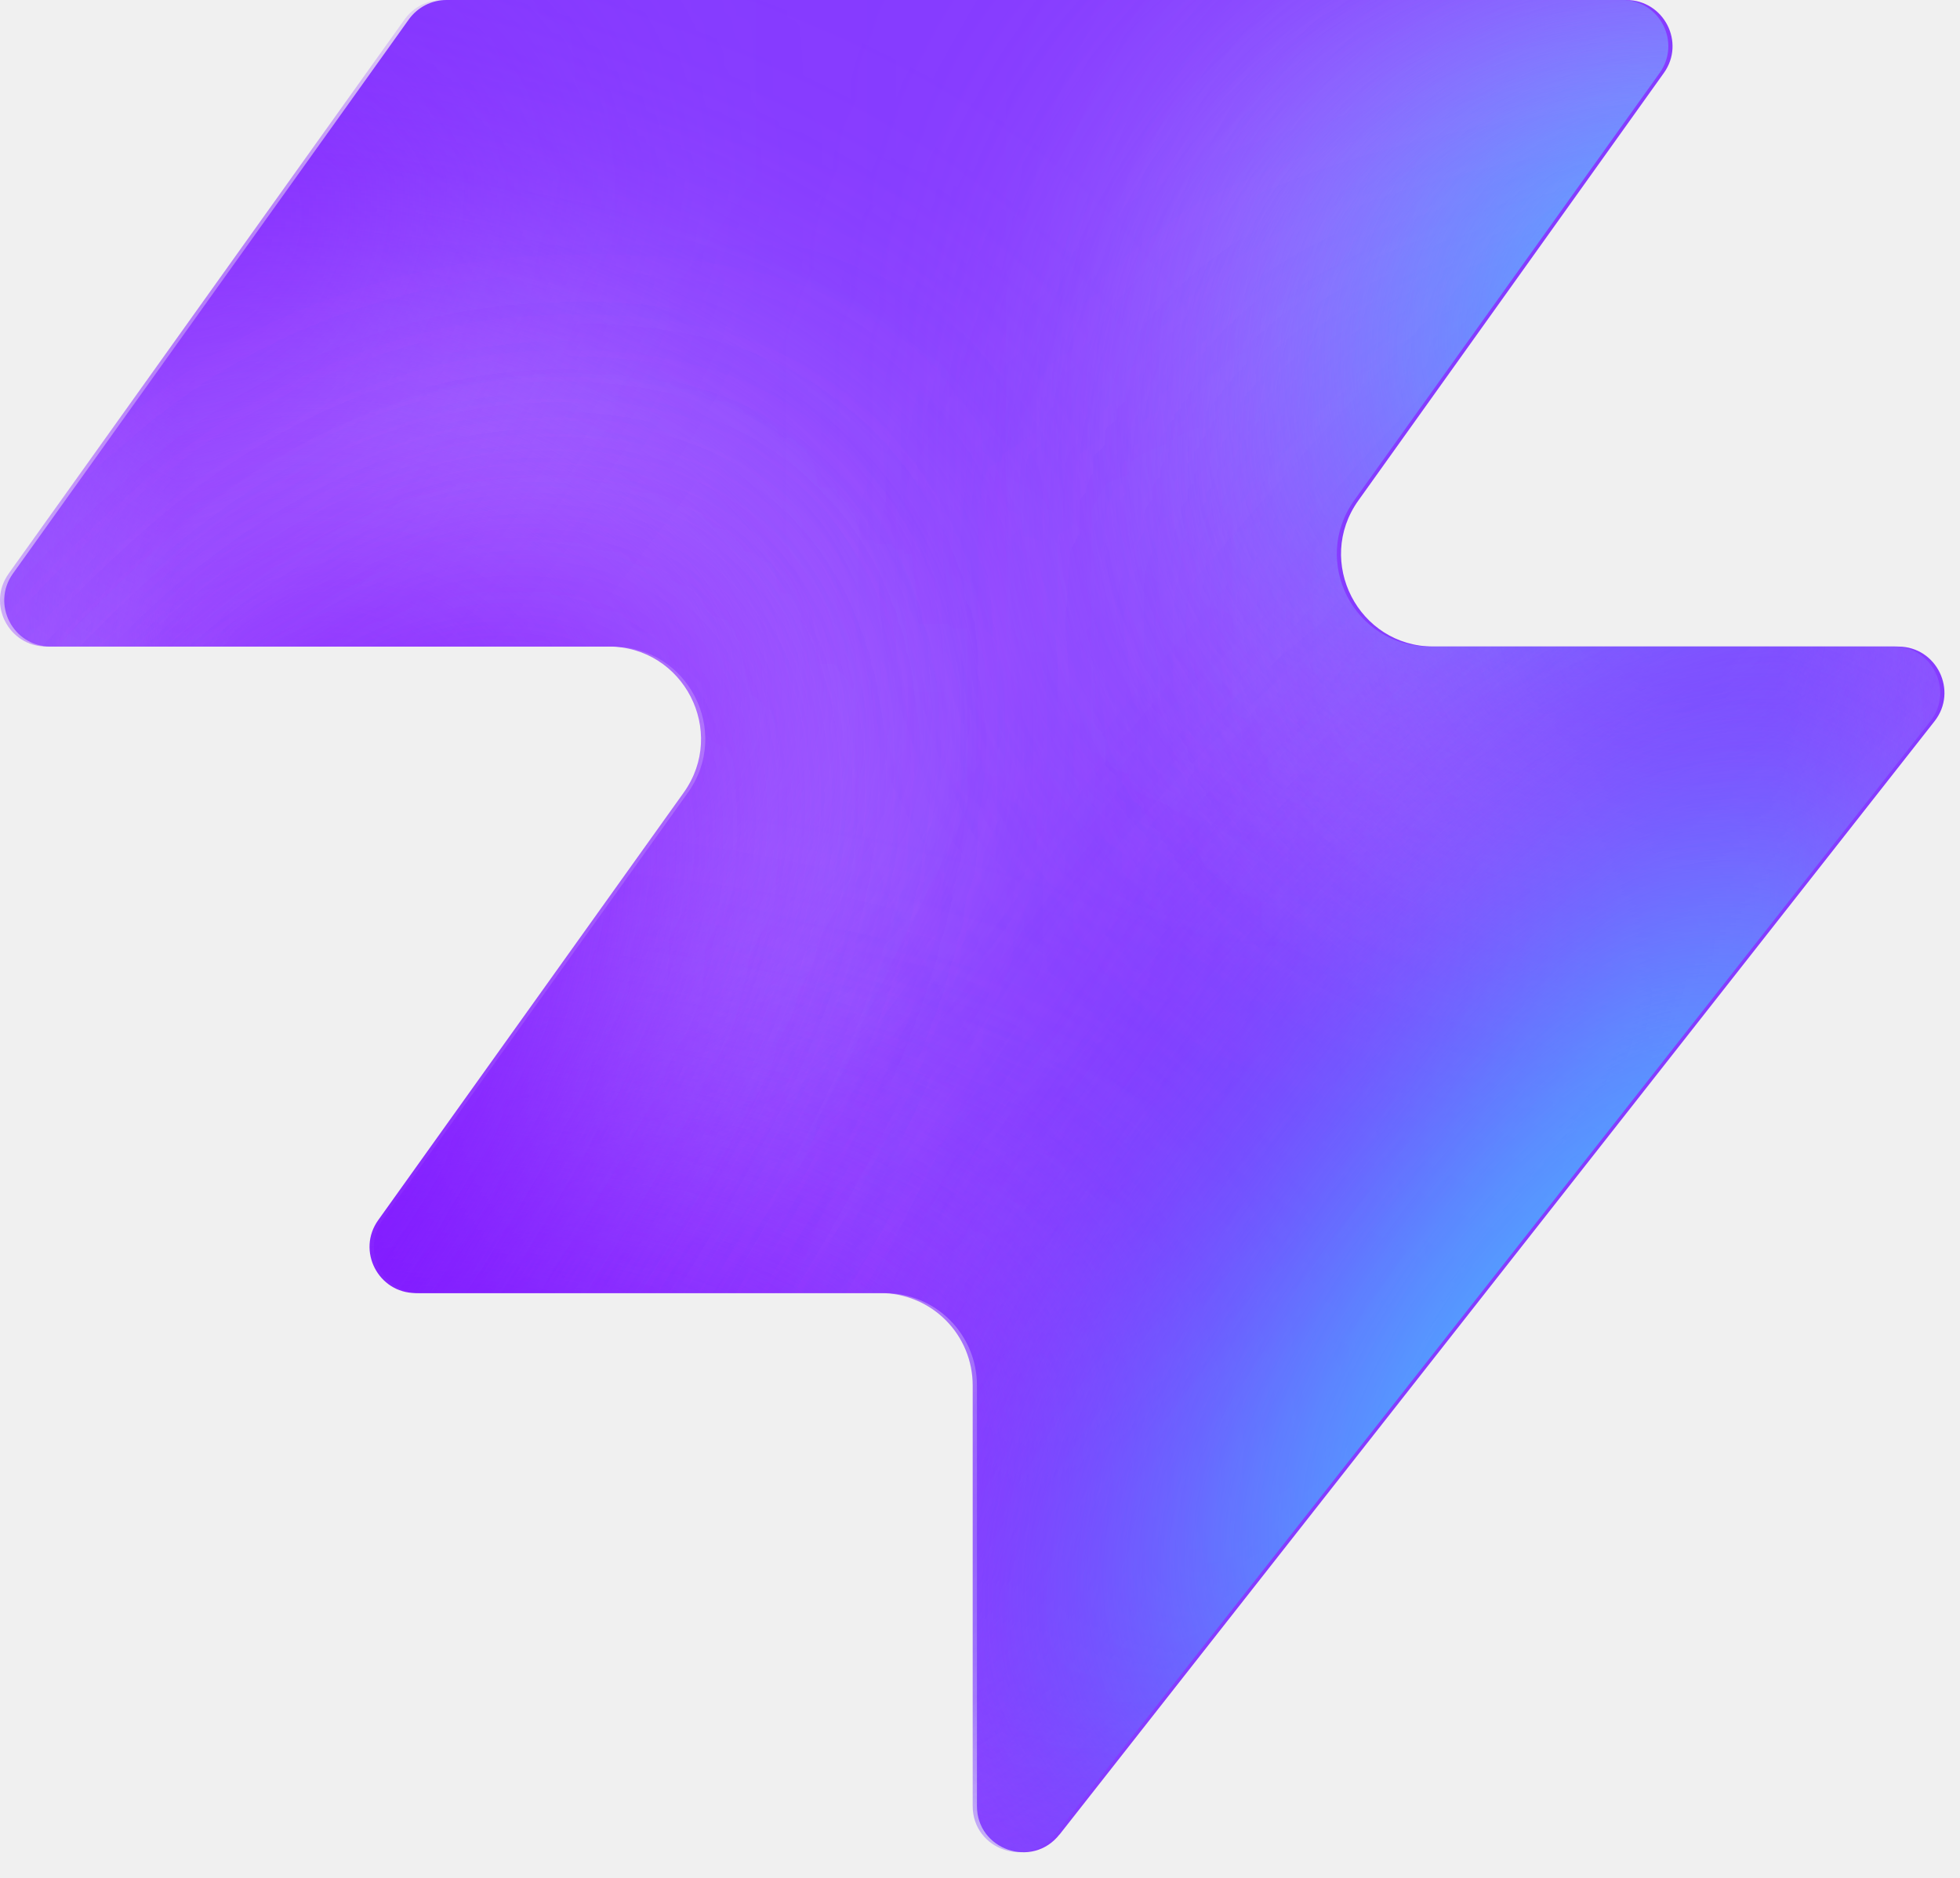
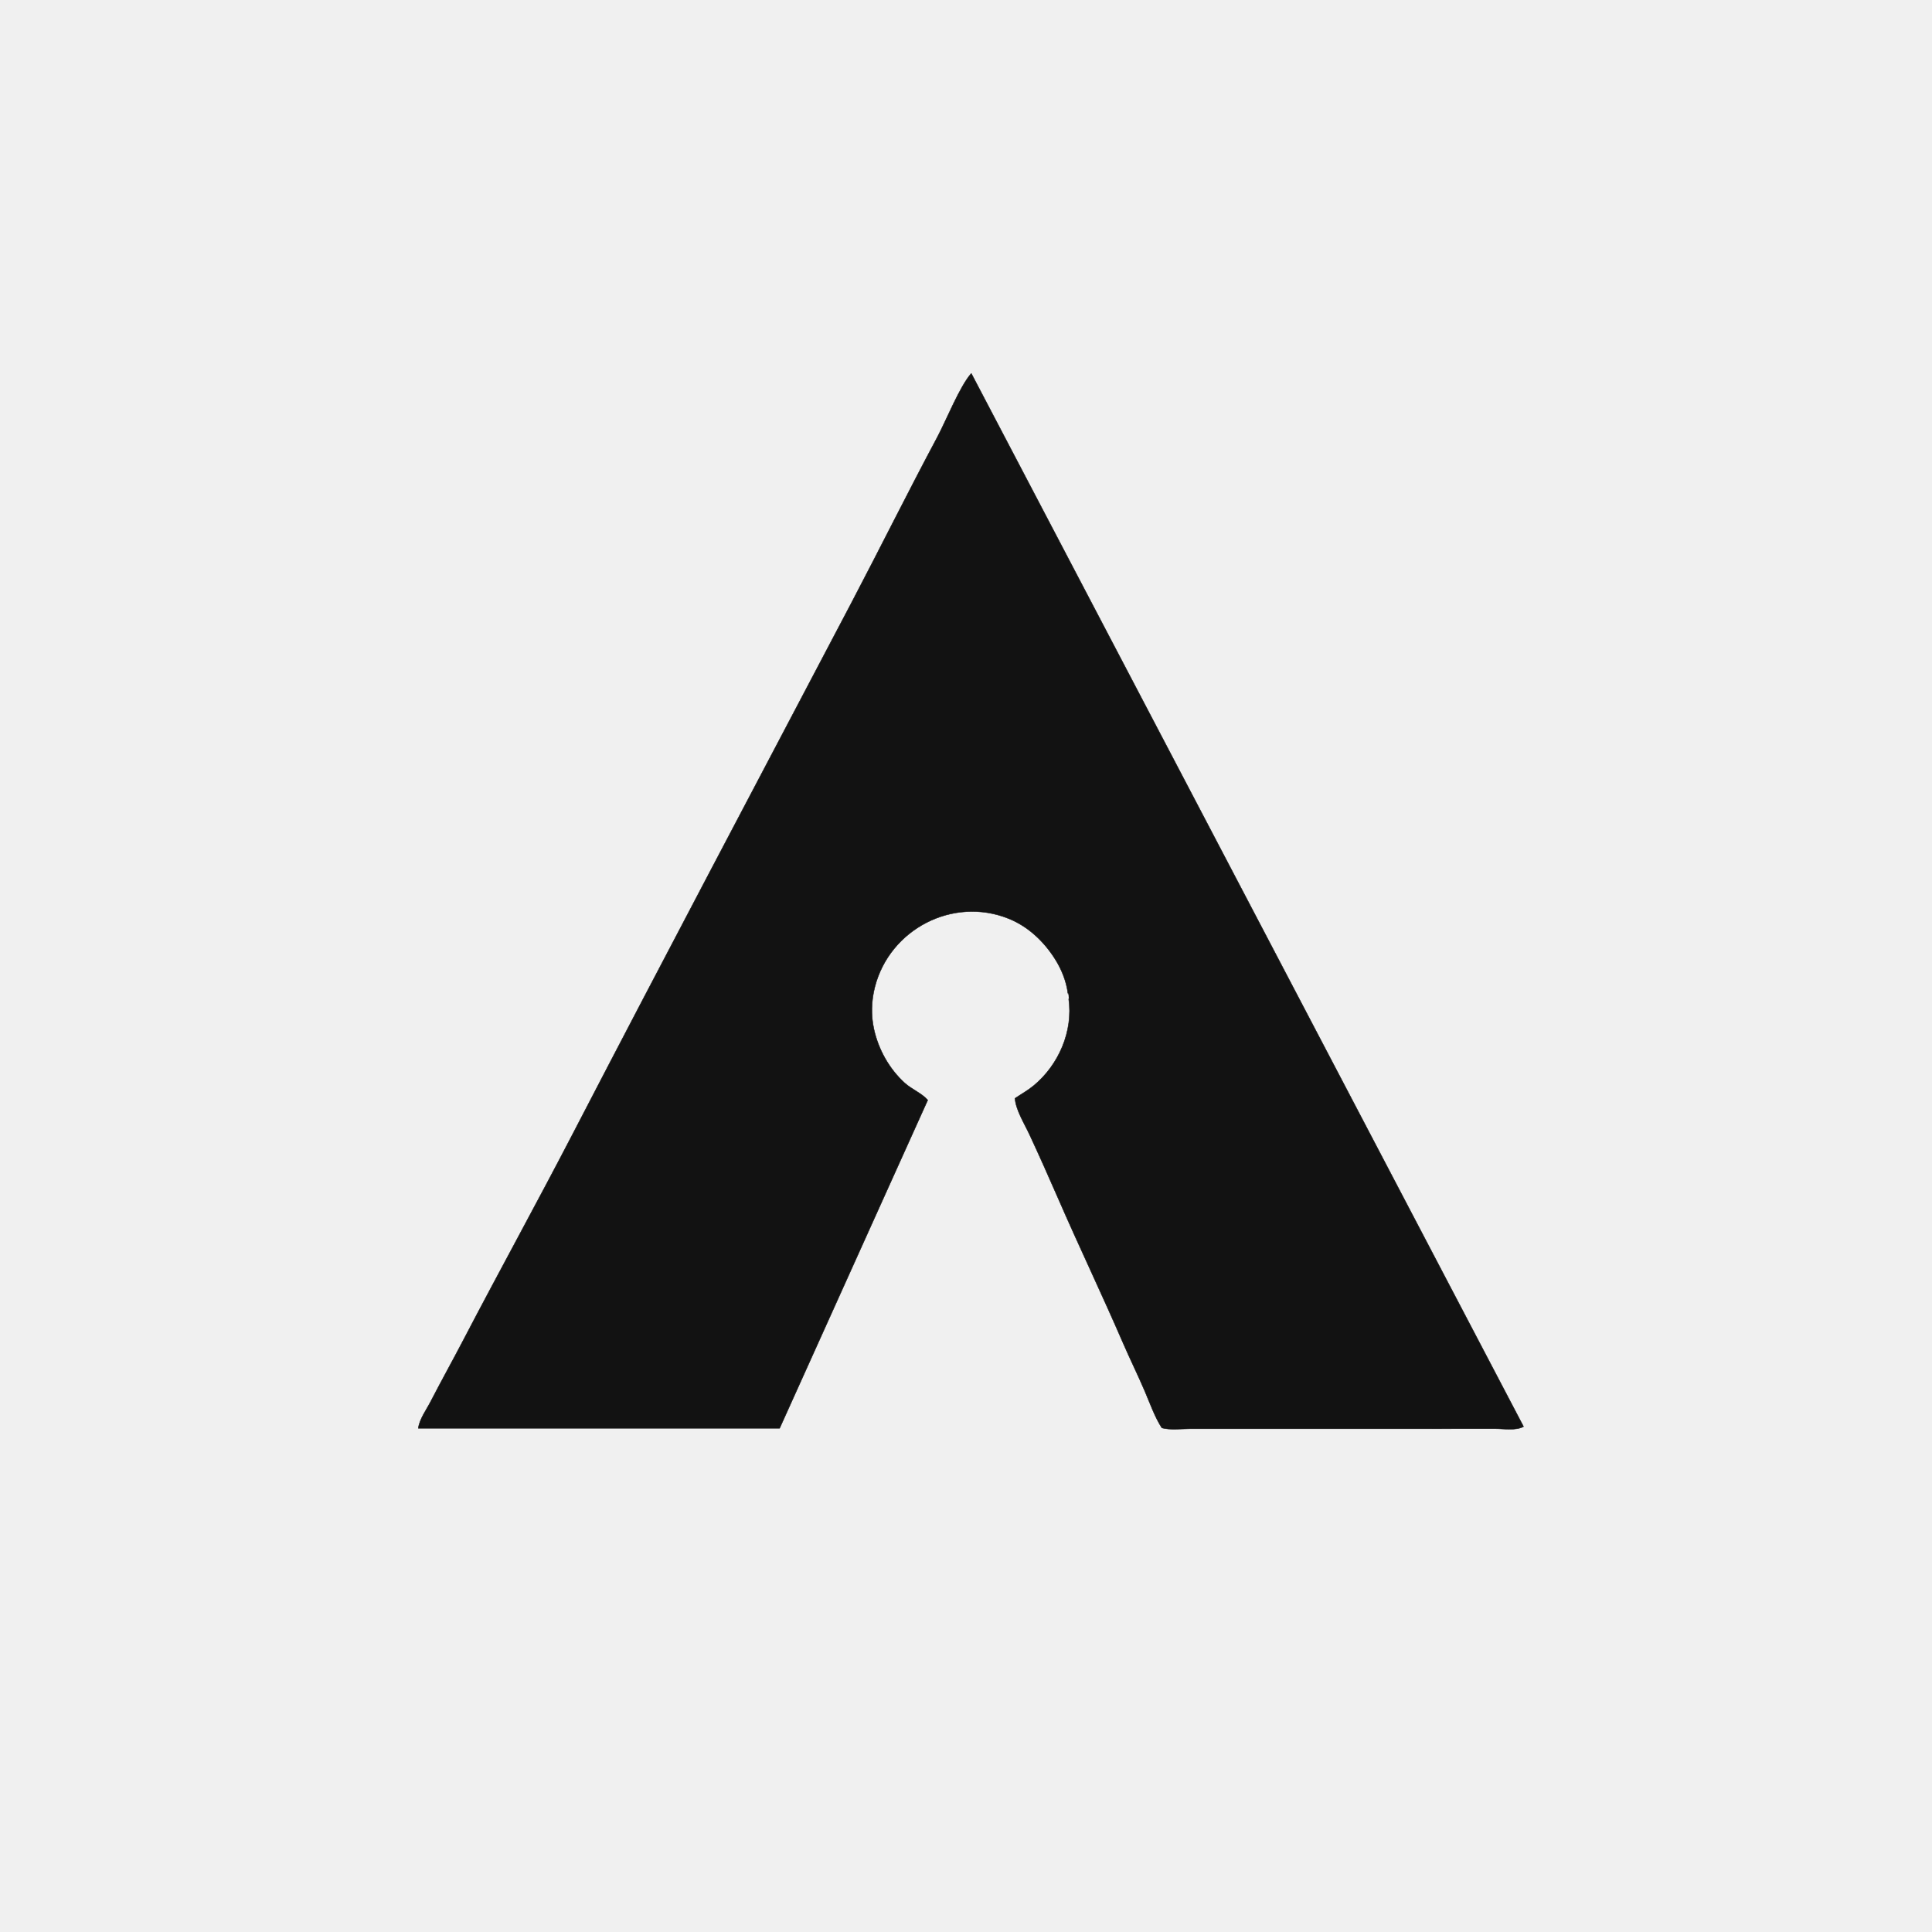
- <svg xmlns="http://www.w3.org/2000/svg" width="48" height="46" fill="none" viewBox="0 0 48 46">
-   <path fill="#863bff" d="M25.946 44.938c-.664.845-2.021.375-2.021-.698V33.937a2.26 2.26 0 0 0-2.262-2.262H10.287c-.92 0-1.456-1.04-.92-1.788l7.48-10.471c1.07-1.497 0-3.578-1.842-3.578H1.237c-.92 0-1.456-1.04-.92-1.788L10.013.474c.214-.297.556-.474.92-.474h28.894c.92 0 1.456 1.04.92 1.788l-7.48 10.471c-1.07 1.498 0 3.579 1.842 3.579h11.377c.943 0 1.473 1.088.89 1.83L25.947 44.94z" style="fill:#863bff;fill:color(display-p3 .525 .23 1);fill-opacity:1" />
-   <mask id="a" width="48" height="46" x="0" y="0" maskUnits="userSpaceOnUse" style="mask-type:alpha">
-     <path fill="#000" d="M25.842 44.938c-.664.844-2.021.375-2.021-.698V33.937a2.26 2.26 0 0 0-2.262-2.262H10.183c-.92 0-1.456-1.04-.92-1.788l7.48-10.471c1.07-1.498 0-3.579-1.842-3.579H1.133c-.92 0-1.456-1.04-.92-1.787L9.91.473c.214-.297.556-.474.92-.474h28.894c.92 0 1.456 1.04.92 1.788l-7.48 10.471c-1.07 1.498 0 3.578 1.842 3.578h11.377c.943 0 1.473 1.088.89 1.832L25.843 44.94z" style="fill:#000;fill-opacity:1" />
-   </mask>
-   <g mask="url(#a)">
-     <g filter="url(#b)">
-       <ellipse cx="5.508" cy="14.704" fill="#ede6ff" rx="5.508" ry="14.704" style="fill:#ede6ff;fill:color(display-p3 .927 .903 1);fill-opacity:1" transform="matrix(.00324 1 1 -.00324 -4.47 31.516)" />
-     </g>
-     <g filter="url(#c)">
-       <ellipse cx="10.399" cy="29.851" fill="#ede6ff" rx="10.399" ry="29.851" style="fill:#ede6ff;fill:color(display-p3 .927 .903 1);fill-opacity:1" transform="matrix(.00324 1 1 -.00324 -39.328 7.883)" />
-     </g>
-     <g filter="url(#d)">
-       <ellipse cx="5.508" cy="30.487" fill="#7e14ff" rx="5.508" ry="30.487" style="fill:#7e14ff;fill:color(display-p3 .492 .077 1);fill-opacity:1" transform="rotate(89.814 -25.913 -14.639)scale(1 -1)" />
-     </g>
-     <g filter="url(#e)">
-       <ellipse cx="5.508" cy="30.599" fill="#7e14ff" rx="5.508" ry="30.599" style="fill:#7e14ff;fill:color(display-p3 .492 .077 1);fill-opacity:1" transform="rotate(89.814 -32.644 -3.334)scale(1 -1)" />
-     </g>
-     <g filter="url(#f)">
-       <ellipse cx="5.508" cy="30.599" fill="#7e14ff" rx="5.508" ry="30.599" style="fill:#7e14ff;fill:color(display-p3 .492 .077 1);fill-opacity:1" transform="matrix(.00324 1 1 -.00324 -34.34 30.47)" />
-     </g>
-     <g filter="url(#g)">
-       <ellipse cx="14.072" cy="22.078" fill="#ede6ff" rx="14.072" ry="22.078" style="fill:#ede6ff;fill:color(display-p3 .927 .903 1);fill-opacity:1" transform="rotate(93.35 24.506 48.493)scale(-1 1)" />
-     </g>
-     <g filter="url(#h)">
-       <ellipse cx="3.47" cy="21.501" fill="#7e14ff" rx="3.47" ry="21.501" style="fill:#7e14ff;fill:color(display-p3 .492 .077 1);fill-opacity:1" transform="rotate(89.009 28.708 47.59)scale(-1 1)" />
-     </g>
-     <g filter="url(#i)">
-       <ellipse cx="3.47" cy="21.501" fill="#7e14ff" rx="3.47" ry="21.501" style="fill:#7e14ff;fill:color(display-p3 .492 .077 1);fill-opacity:1" transform="rotate(89.009 28.708 47.59)scale(-1 1)" />
-     </g>
-     <g filter="url(#j)">
-       <ellipse cx=".387" cy="8.972" fill="#7e14ff" rx="4.407" ry="29.108" style="fill:#7e14ff;fill:color(display-p3 .492 .077 1);fill-opacity:1" transform="rotate(39.51 .387 8.972)" />
-     </g>
-     <g filter="url(#k)">
-       <ellipse cx="47.523" cy="-6.092" fill="#7e14ff" rx="4.407" ry="29.108" style="fill:#7e14ff;fill:color(display-p3 .492 .077 1);fill-opacity:1" transform="rotate(37.892 47.523 -6.092)" />
-     </g>
-     <g filter="url(#l)">
-       <ellipse cx="41.412" cy="6.333" fill="#47bfff" rx="5.971" ry="9.665" style="fill:#47bfff;fill:color(display-p3 .28 .748 1);fill-opacity:1" transform="rotate(37.892 41.412 6.333)" />
-     </g>
-     <g filter="url(#m)">
-       <ellipse cx="-1.879" cy="38.332" fill="#7e14ff" rx="4.407" ry="29.108" style="fill:#7e14ff;fill:color(display-p3 .492 .077 1);fill-opacity:1" transform="rotate(37.892 -1.88 38.332)" />
-     </g>
-     <g filter="url(#n)">
-       <ellipse cx="-1.879" cy="38.332" fill="#7e14ff" rx="4.407" ry="29.108" style="fill:#7e14ff;fill:color(display-p3 .492 .077 1);fill-opacity:1" transform="rotate(37.892 -1.88 38.332)" />
-     </g>
-     <g filter="url(#o)">
-       <ellipse cx="35.651" cy="29.907" fill="#7e14ff" rx="4.407" ry="29.108" style="fill:#7e14ff;fill:color(display-p3 .492 .077 1);fill-opacity:1" transform="rotate(37.892 35.651 29.907)" />
-     </g>
-     <g filter="url(#p)">
-       <ellipse cx="38.418" cy="32.4" fill="#47bfff" rx="5.971" ry="15.297" style="fill:#47bfff;fill:color(display-p3 .28 .748 1);fill-opacity:1" transform="rotate(37.892 38.418 32.4)" />
-     </g>
-   </g>
-   <defs>
-     <filter id="b" width="60.045" height="41.654" x="-19.77" y="16.149" color-interpolation-filters="sRGB" filterUnits="userSpaceOnUse">
-       <feFlood flood-opacity="0" result="BackgroundImageFix" />
-       <feBlend in="SourceGraphic" in2="BackgroundImageFix" result="shape" />
-       <feGaussianBlur result="effect1_foregroundBlur_2002_17158" stdDeviation="7.659" />
-     </filter>
-     <filter id="c" width="90.34" height="51.437" x="-54.613" y="-7.533" color-interpolation-filters="sRGB" filterUnits="userSpaceOnUse">
-       <feFlood flood-opacity="0" result="BackgroundImageFix" />
-       <feBlend in="SourceGraphic" in2="BackgroundImageFix" result="shape" />
-       <feGaussianBlur result="effect1_foregroundBlur_2002_17158" stdDeviation="7.659" />
-     </filter>
-     <filter id="d" width="79.355" height="29.4" x="-49.64" y="2.03" color-interpolation-filters="sRGB" filterUnits="userSpaceOnUse">
-       <feFlood flood-opacity="0" result="BackgroundImageFix" />
-       <feBlend in="SourceGraphic" in2="BackgroundImageFix" result="shape" />
-       <feGaussianBlur result="effect1_foregroundBlur_2002_17158" stdDeviation="4.596" />
-     </filter>
-     <filter id="e" width="79.579" height="29.4" x="-45.045" y="20.029" color-interpolation-filters="sRGB" filterUnits="userSpaceOnUse">
-       <feFlood flood-opacity="0" result="BackgroundImageFix" />
-       <feBlend in="SourceGraphic" in2="BackgroundImageFix" result="shape" />
-       <feGaussianBlur result="effect1_foregroundBlur_2002_17158" stdDeviation="4.596" />
-     </filter>
-     <filter id="f" width="79.579" height="29.4" x="-43.513" y="21.178" color-interpolation-filters="sRGB" filterUnits="userSpaceOnUse">
-       <feFlood flood-opacity="0" result="BackgroundImageFix" />
-       <feBlend in="SourceGraphic" in2="BackgroundImageFix" result="shape" />
-       <feGaussianBlur result="effect1_foregroundBlur_2002_17158" stdDeviation="4.596" />
-     </filter>
-     <filter id="g" width="74.749" height="58.852" x="15.756" y="-17.901" color-interpolation-filters="sRGB" filterUnits="userSpaceOnUse">
-       <feFlood flood-opacity="0" result="BackgroundImageFix" />
-       <feBlend in="SourceGraphic" in2="BackgroundImageFix" result="shape" />
-       <feGaussianBlur result="effect1_foregroundBlur_2002_17158" stdDeviation="7.659" />
-     </filter>
-     <filter id="h" width="61.377" height="25.362" x="23.548" y="2.284" color-interpolation-filters="sRGB" filterUnits="userSpaceOnUse">
-       <feFlood flood-opacity="0" result="BackgroundImageFix" />
-       <feBlend in="SourceGraphic" in2="BackgroundImageFix" result="shape" />
-       <feGaussianBlur result="effect1_foregroundBlur_2002_17158" stdDeviation="4.596" />
-     </filter>
-     <filter id="i" width="61.377" height="25.362" x="23.548" y="2.284" color-interpolation-filters="sRGB" filterUnits="userSpaceOnUse">
-       <feFlood flood-opacity="0" result="BackgroundImageFix" />
-       <feBlend in="SourceGraphic" in2="BackgroundImageFix" result="shape" />
-       <feGaussianBlur result="effect1_foregroundBlur_2002_17158" stdDeviation="4.596" />
-     </filter>
-     <filter id="j" width="56.045" height="63.649" x="-27.636" y="-22.853" color-interpolation-filters="sRGB" filterUnits="userSpaceOnUse">
-       <feFlood flood-opacity="0" result="BackgroundImageFix" />
-       <feBlend in="SourceGraphic" in2="BackgroundImageFix" result="shape" />
-       <feGaussianBlur result="effect1_foregroundBlur_2002_17158" stdDeviation="4.596" />
-     </filter>
-     <filter id="k" width="54.814" height="64.646" x="20.116" y="-38.415" color-interpolation-filters="sRGB" filterUnits="userSpaceOnUse">
-       <feFlood flood-opacity="0" result="BackgroundImageFix" />
-       <feBlend in="SourceGraphic" in2="BackgroundImageFix" result="shape" />
-       <feGaussianBlur result="effect1_foregroundBlur_2002_17158" stdDeviation="4.596" />
-     </filter>
-     <filter id="l" width="33.541" height="35.313" x="24.641" y="-11.323" color-interpolation-filters="sRGB" filterUnits="userSpaceOnUse">
-       <feFlood flood-opacity="0" result="BackgroundImageFix" />
-       <feBlend in="SourceGraphic" in2="BackgroundImageFix" result="shape" />
-       <feGaussianBlur result="effect1_foregroundBlur_2002_17158" stdDeviation="4.596" />
-     </filter>
-     <filter id="m" width="54.814" height="64.646" x="-29.286" y="6.009" color-interpolation-filters="sRGB" filterUnits="userSpaceOnUse">
-       <feFlood flood-opacity="0" result="BackgroundImageFix" />
-       <feBlend in="SourceGraphic" in2="BackgroundImageFix" result="shape" />
-       <feGaussianBlur result="effect1_foregroundBlur_2002_17158" stdDeviation="4.596" />
-     </filter>
-     <filter id="n" width="54.814" height="64.646" x="-29.286" y="6.009" color-interpolation-filters="sRGB" filterUnits="userSpaceOnUse">
-       <feFlood flood-opacity="0" result="BackgroundImageFix" />
-       <feBlend in="SourceGraphic" in2="BackgroundImageFix" result="shape" />
-       <feGaussianBlur result="effect1_foregroundBlur_2002_17158" stdDeviation="4.596" />
-     </filter>
-     <filter id="o" width="54.814" height="64.646" x="8.244" y="-2.416" color-interpolation-filters="sRGB" filterUnits="userSpaceOnUse">
-       <feFlood flood-opacity="0" result="BackgroundImageFix" />
-       <feBlend in="SourceGraphic" in2="BackgroundImageFix" result="shape" />
-       <feGaussianBlur result="effect1_foregroundBlur_2002_17158" stdDeviation="4.596" />
-     </filter>
-     <filter id="p" width="39.409" height="43.623" x="18.713" y="10.588" color-interpolation-filters="sRGB" filterUnits="userSpaceOnUse">
-       <feFlood flood-opacity="0" result="BackgroundImageFix" />
-       <feBlend in="SourceGraphic" in2="BackgroundImageFix" result="shape" />
-       <feGaussianBlur result="effect1_foregroundBlur_2002_17158" stdDeviation="4.596" />
-     </filter>
-   </defs>
+ <svg xmlns="http://www.w3.org/2000/svg" viewBox="0 0 1095 1095" width="1095" height="1095">
+   <path d="M605.69 566C605.55 565.02 605.41 564.05 605.27 563.07C604.35 555.86 601.52 548.99 597.57 542.91C591.31 533.26 582.59 525.05 571.79 520.68C540.08 507.85 504.19 526.65 495.82 559.43C493.83 567.21 493.57 575.48 495.32 583.34C497.88 594.87 503.97 605.8 512.73 613.78C516.67 617.38 522.48 619.62 525.81 623.5C497.83 685.5 469.85 747.5 441.87 809.5C373.6 809.5 305.34 809.5 237.08 809.5C237.81 804.22 241.55 799.27 244.01 794.5C250.12 782.68 256.6 771.05 262.75 759.26C283.17 720.14 304.49 681.49 324.81 642.32C376.88 541.95 429.83 442.03 482.43 341.94C498.88 310.63 514.59 278.94 531.25 247.75C536.29 238.3 544.05 218.82 550.5 211.64C654.83 410.61 759.17 609.58 863.5 808.55C859.22 810.93 852.5 809.76 847.5 809.74C835.17 809.69 822.83 809.79 810.5 809.77C775.83 809.71 741.17 809.86 706.5 809.77C695.83 809.74 685.17 809.75 674.5 809.77C669.33 809.78 663.48 810.61 658.5 809.3C654.49 803.09 651.81 795.4 648.9 788.58C644.95 779.31 640.46 770.28 636.47 761.04C624.55 733.49 611.55 706.4 599.59 678.86C594.37 666.86 589 654.86 583.49 643C580.66 636.91 575.72 629.06 575.26 622.5C578.81 620.1 582.5 618.08 585.83 615.33C600.06 603.58 608.37 584.43 605.69 566Z" fill="#121212" fill-rule="evenodd" stroke="#121212" stroke-width="0.25" stroke-linejoin="round" />
+   <path d="M605.27 563.07C605.41 564.05 605.55 565.02 605.69 566C605.46 565.83 605.23 565.67 605 565.5C605.09 564.69 605.18 563.88 605.27 563.07Z" fill="#ffffff" fill-rule="evenodd" stroke="#ffffff" stroke-width="0.25" stroke-linejoin="round" />
</svg>
